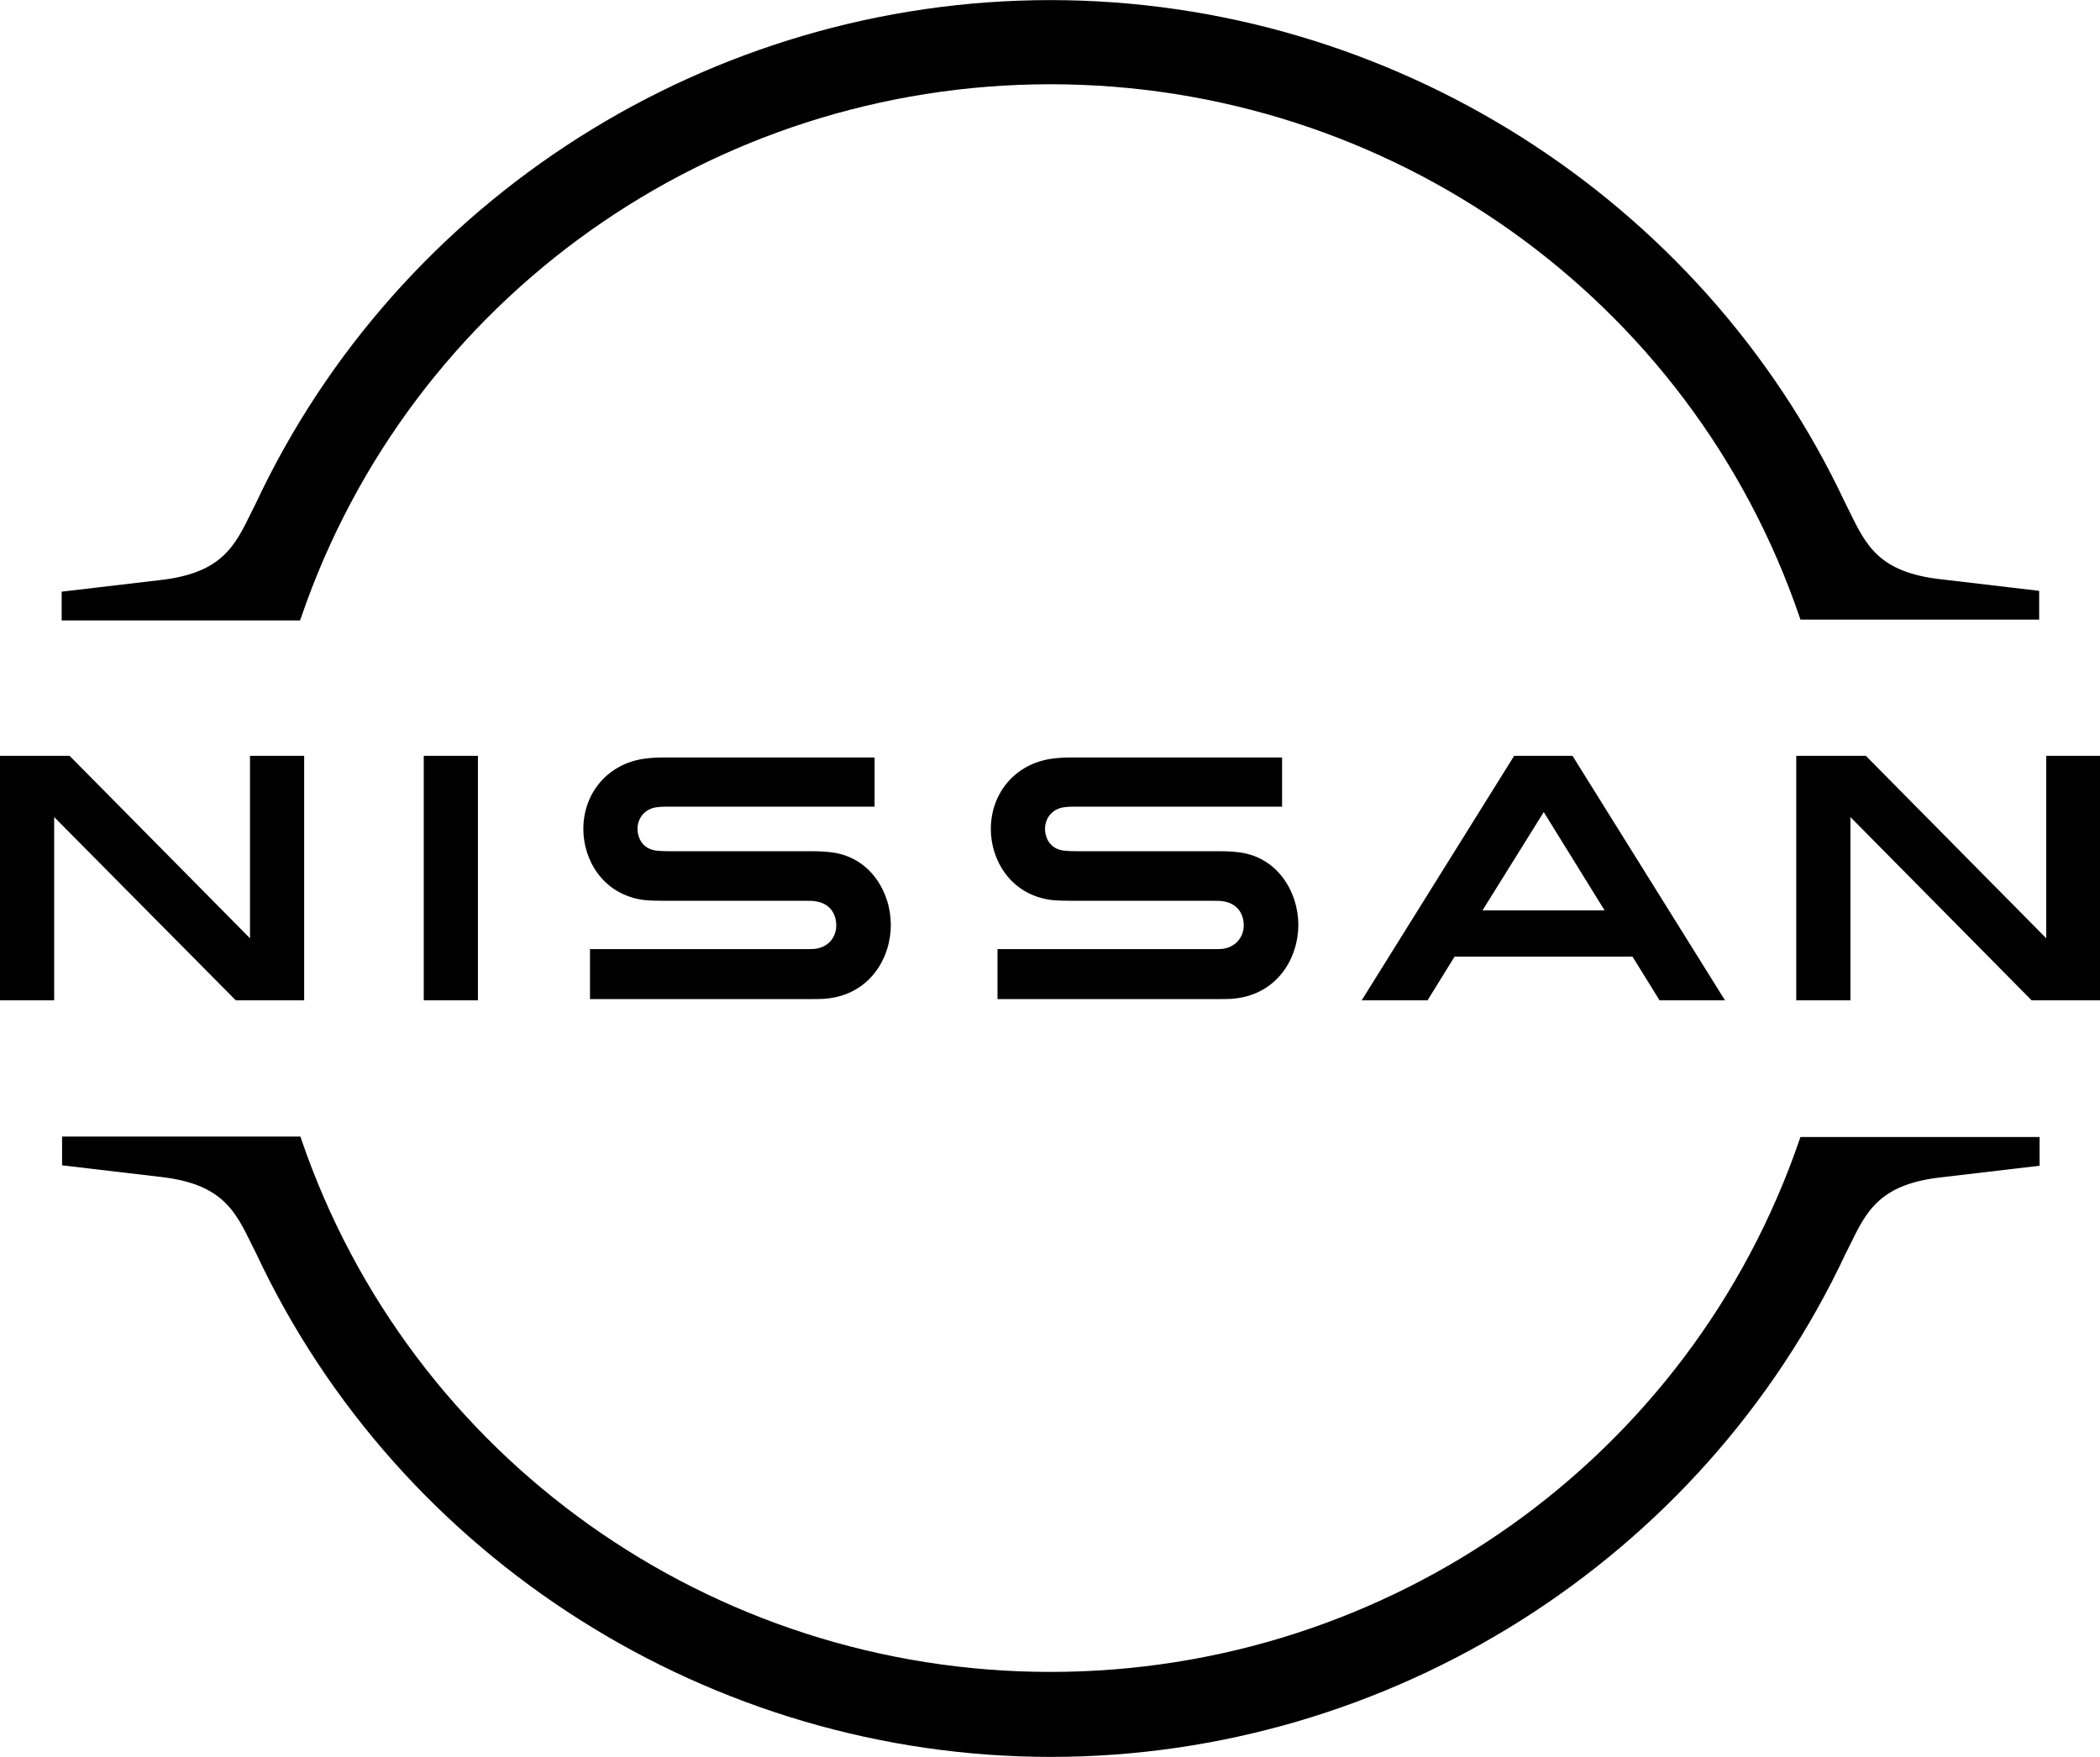
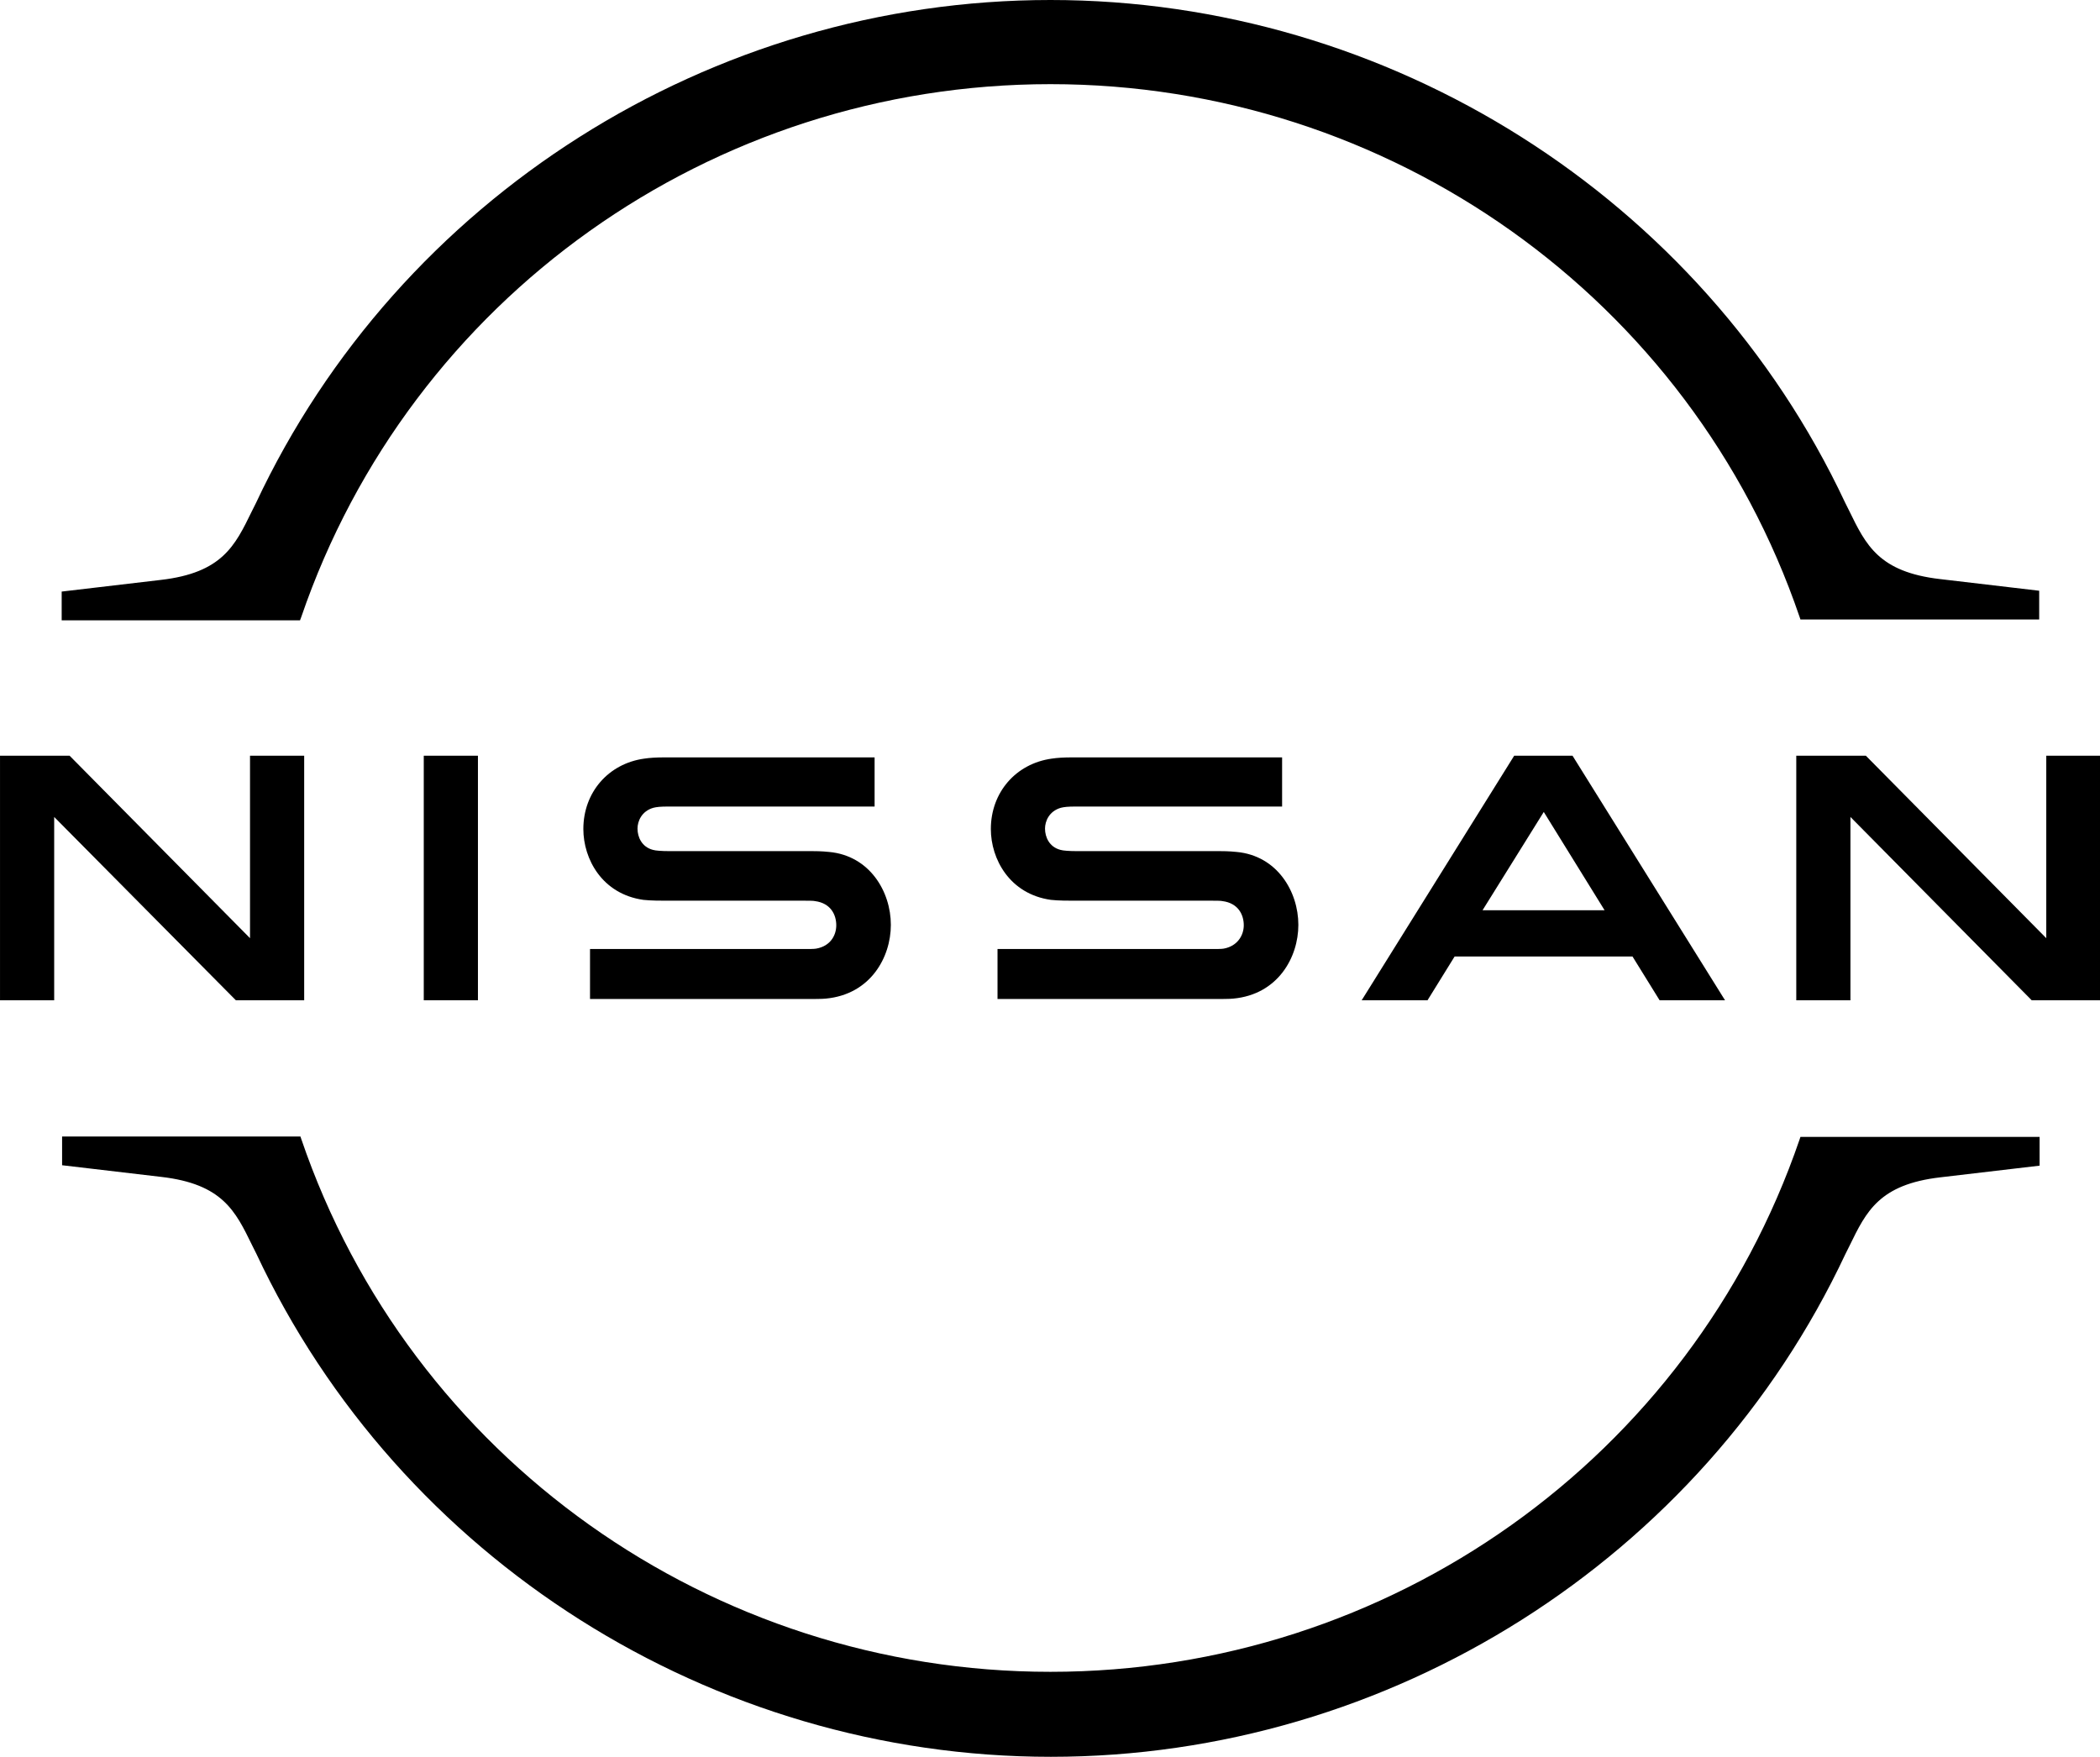
- <svg xmlns="http://www.w3.org/2000/svg" width="2500" height="2092" viewBox="0 0 504 421.7">
-   <path d="M293.7 227.7c-.4.1-2 .1-2.7.1h-51.6v12h52.5c.4 0 3.5 0 4.1-.1 10.7-1 15.6-9.9 15.6-17.7 0-8-5.1-16.6-14.8-17.5-1.9-.2-3.5-.2-4.2-.2h-34.3c-1.5 0-3.2-.1-3.8-.3-2.7-.7-3.7-3.1-3.7-5.1 0-1.8 1-4.2 3.8-5 .8-.2 1.7-.3 3.6-.3h49.5v-11.8h-50.3c-2.1 0-3.7.1-5 .3-8.6 1.2-14.6 8.1-14.6 16.9 0 7.2 4.5 15.6 14.4 17 1.8.2 4.3.2 5.4.2H291c.6 0 2.1 0 2.4.1 3.8.5 5.1 3.3 5.1 5.8 0 2.4-1.5 5-4.8 5.6m-97.8 0c-.4.1-2 .1-2.6.1h-51.7v12h52.5c.4 0 3.5 0 4.1-.1 10.7-1 15.6-9.9 15.6-17.7 0-8-5.1-16.6-14.8-17.5-1.9-.2-3.5-.2-4.2-.2h-34.3c-1.5 0-3.2-.1-3.8-.3-2.7-.7-3.7-3.1-3.7-5.1 0-1.8 1-4.2 3.8-5 .8-.2 1.7-.3 3.6-.3h49.5v-11.8h-50.3c-2.1 0-3.7.1-5 .3-8.6 1.2-14.6 8.1-14.6 16.9 0 7.2 4.5 15.6 14.4 17 1.8.2 4.3.2 5.4.2h33.4c.6 0 2.1 0 2.4.1 3.8.5 5.1 3.3 5.1 5.8 0 2.4-1.4 5-4.8 5.6m-94.2-46.3h13v58.7h-13zM73 240.1v-58.7H60v43.8l-43.3-43.8H0v58.7h13v-44l43.6 44zm418.1-58.7v43.8l-43.3-43.8h-16.7v58.7h13v-44l43.5 44H504v-58.7zm-127.7 0-36.6 58.7h15.8l6.5-10.5h42.7l6.5 10.5H414l-36.6-58.7zm21.7 37.1h-29.3l14.7-23.6zM72.3 148.1C98.5 71.6 170.7 20.2 252.1 20.2s153.7 51.4 179.8 127.9l.2.6h57.3v-6.9l-23.8-2.8c-14.7-1.7-17.8-8.2-21.8-16.4l-1-2C408.4 47.4 333.5 0 252.1 0 170.6 0 95.8 47.4 61.4 120.8l-1 2c-4 8.2-7.1 14.7-21.8 16.4L14.8 142v6.9H72zm359.8 124.8-.2.6c-26.2 76.5-98.4 127.8-179.8 127.8S98.4 349.9 72.3 273.4l-.2-.6H14.9v6.9l23.8 2.8c14.7 1.7 17.8 8.2 21.8 16.4l1 2c34.4 73.4 109.3 120.8 190.7 120.8S408.5 374.3 442.9 301l1-2c4-8.2 7.1-14.7 21.8-16.4l23.8-2.8v-6.9z" />
+ <svg xmlns="http://www.w3.org/2000/svg" width="1e3" height="836.71" version="1.1" viewBox="0 0 264.58 221.38">
+   <g transform="translate(170.24 5.0558)">
+     <g id="Layer_1_1_" transform="matrix(.52497 0 0 .52497 -170.24 -5.0558)">
+       <g id="Nissan_Badge_1_">
+         <path class="st0" d="m293.7 227.7c-.4.1-2 .1-2.7.1h-51.6v12h52.5c.4 0 3.5 0 4.1-.1 10.7-1 15.6-9.9 15.6-17.7 0-8-5.1-16.6-14.8-17.5-1.9-.2-3.5-.2-4.2-.2h-34.3c-1.5 0-3.2-.1-3.8-.3-2.7-.7-3.7-3.1-3.7-5.1 0-1.8 1-4.2 3.8-5 .8-.2 1.7-.3 3.6-.3h49.5v-11.8h-50.3c-2.1 0-3.7.1-5 .3-8.6 1.2-14.6 8.1-14.6 16.9 0 7.2 4.5 15.6 14.4 17 1.8.2 4.3.2 5.4.2h33.4c.6 0 2.1 0 2.4.1 3.8.5 5.1 3.3 5.1 5.8 0 2.4-1.5 5-4.8 5.6z" />
+         <path class="st0" d="m195.9 227.7c-.4.1-2 .1-2.6.1h-51.7v12h52.5c.4 0 3.5 0 4.1-.1 10.7-1 15.6-9.9 15.6-17.7 0-8-5.1-16.6-14.8-17.5-1.9-.2-3.5-.2-4.2-.2h-34.3c-1.5 0-3.2-.1-3.8-.3-2.7-.7-3.7-3.1-3.7-5.1 0-1.8 1-4.2 3.8-5 .8-.2 1.7-.3 3.6-.3h49.5v-11.8h-50.3c-2.1 0-3.7.1-5 .3-8.6 1.2-14.6 8.1-14.6 16.9 0 7.2 4.5 15.6 14.4 17 1.8.2 4.3.2 5.4.2h33.4c.6 0 2.1 0 2.4.1 3.8.5 5.1 3.3 5.1 5.8 0 2.4-1.4 5-4.8 5.6z" />
+         <rect class="st0" x="101.7" y="181.4" width="13" height="58.7" />
+         <polygon class="st0" points="73 240.1 73 181.4 60 181.4 60 225.2 16.7 181.4 0 181.4 0 240.1 13 240.1 13 196.1 56.6 240.1" />
+         <polygon class="st0" points="491.1 181.4 491.1 225.2 447.8 181.4 431.1 181.4 431.1 240.1 444.1 240.1 444.1 196.1 487.6 240.1 504 240.1 504 181.4" />
+         <path class="st0" d="m363.4 181.4-36.6 58.7h15.8l6.5-10.5h42.7l6.5 10.5h15.7l-36.6-58.7zm21.7 37.1h-29.3l14.7-23.6z" />
+         <path class="st0" d="m72.3 148.1c26.2-76.5 98.4-127.9 179.8-127.9s153.7 51.4 179.8 127.9l.2.6h57.3v-6.9l-23.8-2.8c-14.7-1.7-17.8-8.2-21.8-16.4l-1-2c-34.4-73.2-109.3-120.6-190.7-120.6-81.5 0-156.3 47.4-190.7 120.8l-1 2c-4 8.2-7.1 14.7-21.8 16.4l-23.8 2.8v6.9h57.2z" />
+         <path class="st0" d="m432.1 272.9-.2.6c-26.2 76.5-98.4 127.8-179.8 127.8s-153.7-51.4-179.8-127.9l-.2-.6h-57.2v6.9l23.8 2.8c14.7 1.7 17.8 8.2 21.8 16.4l1 2c34.4 73.4 109.3 120.8 190.7 120.8s156.3-47.4 190.7-120.7l1-2c4-8.2 7.1-14.7 21.8-16.4l23.8-2.8v-6.9z" />
+       </g>
+     </g>
+   </g>
</svg>
